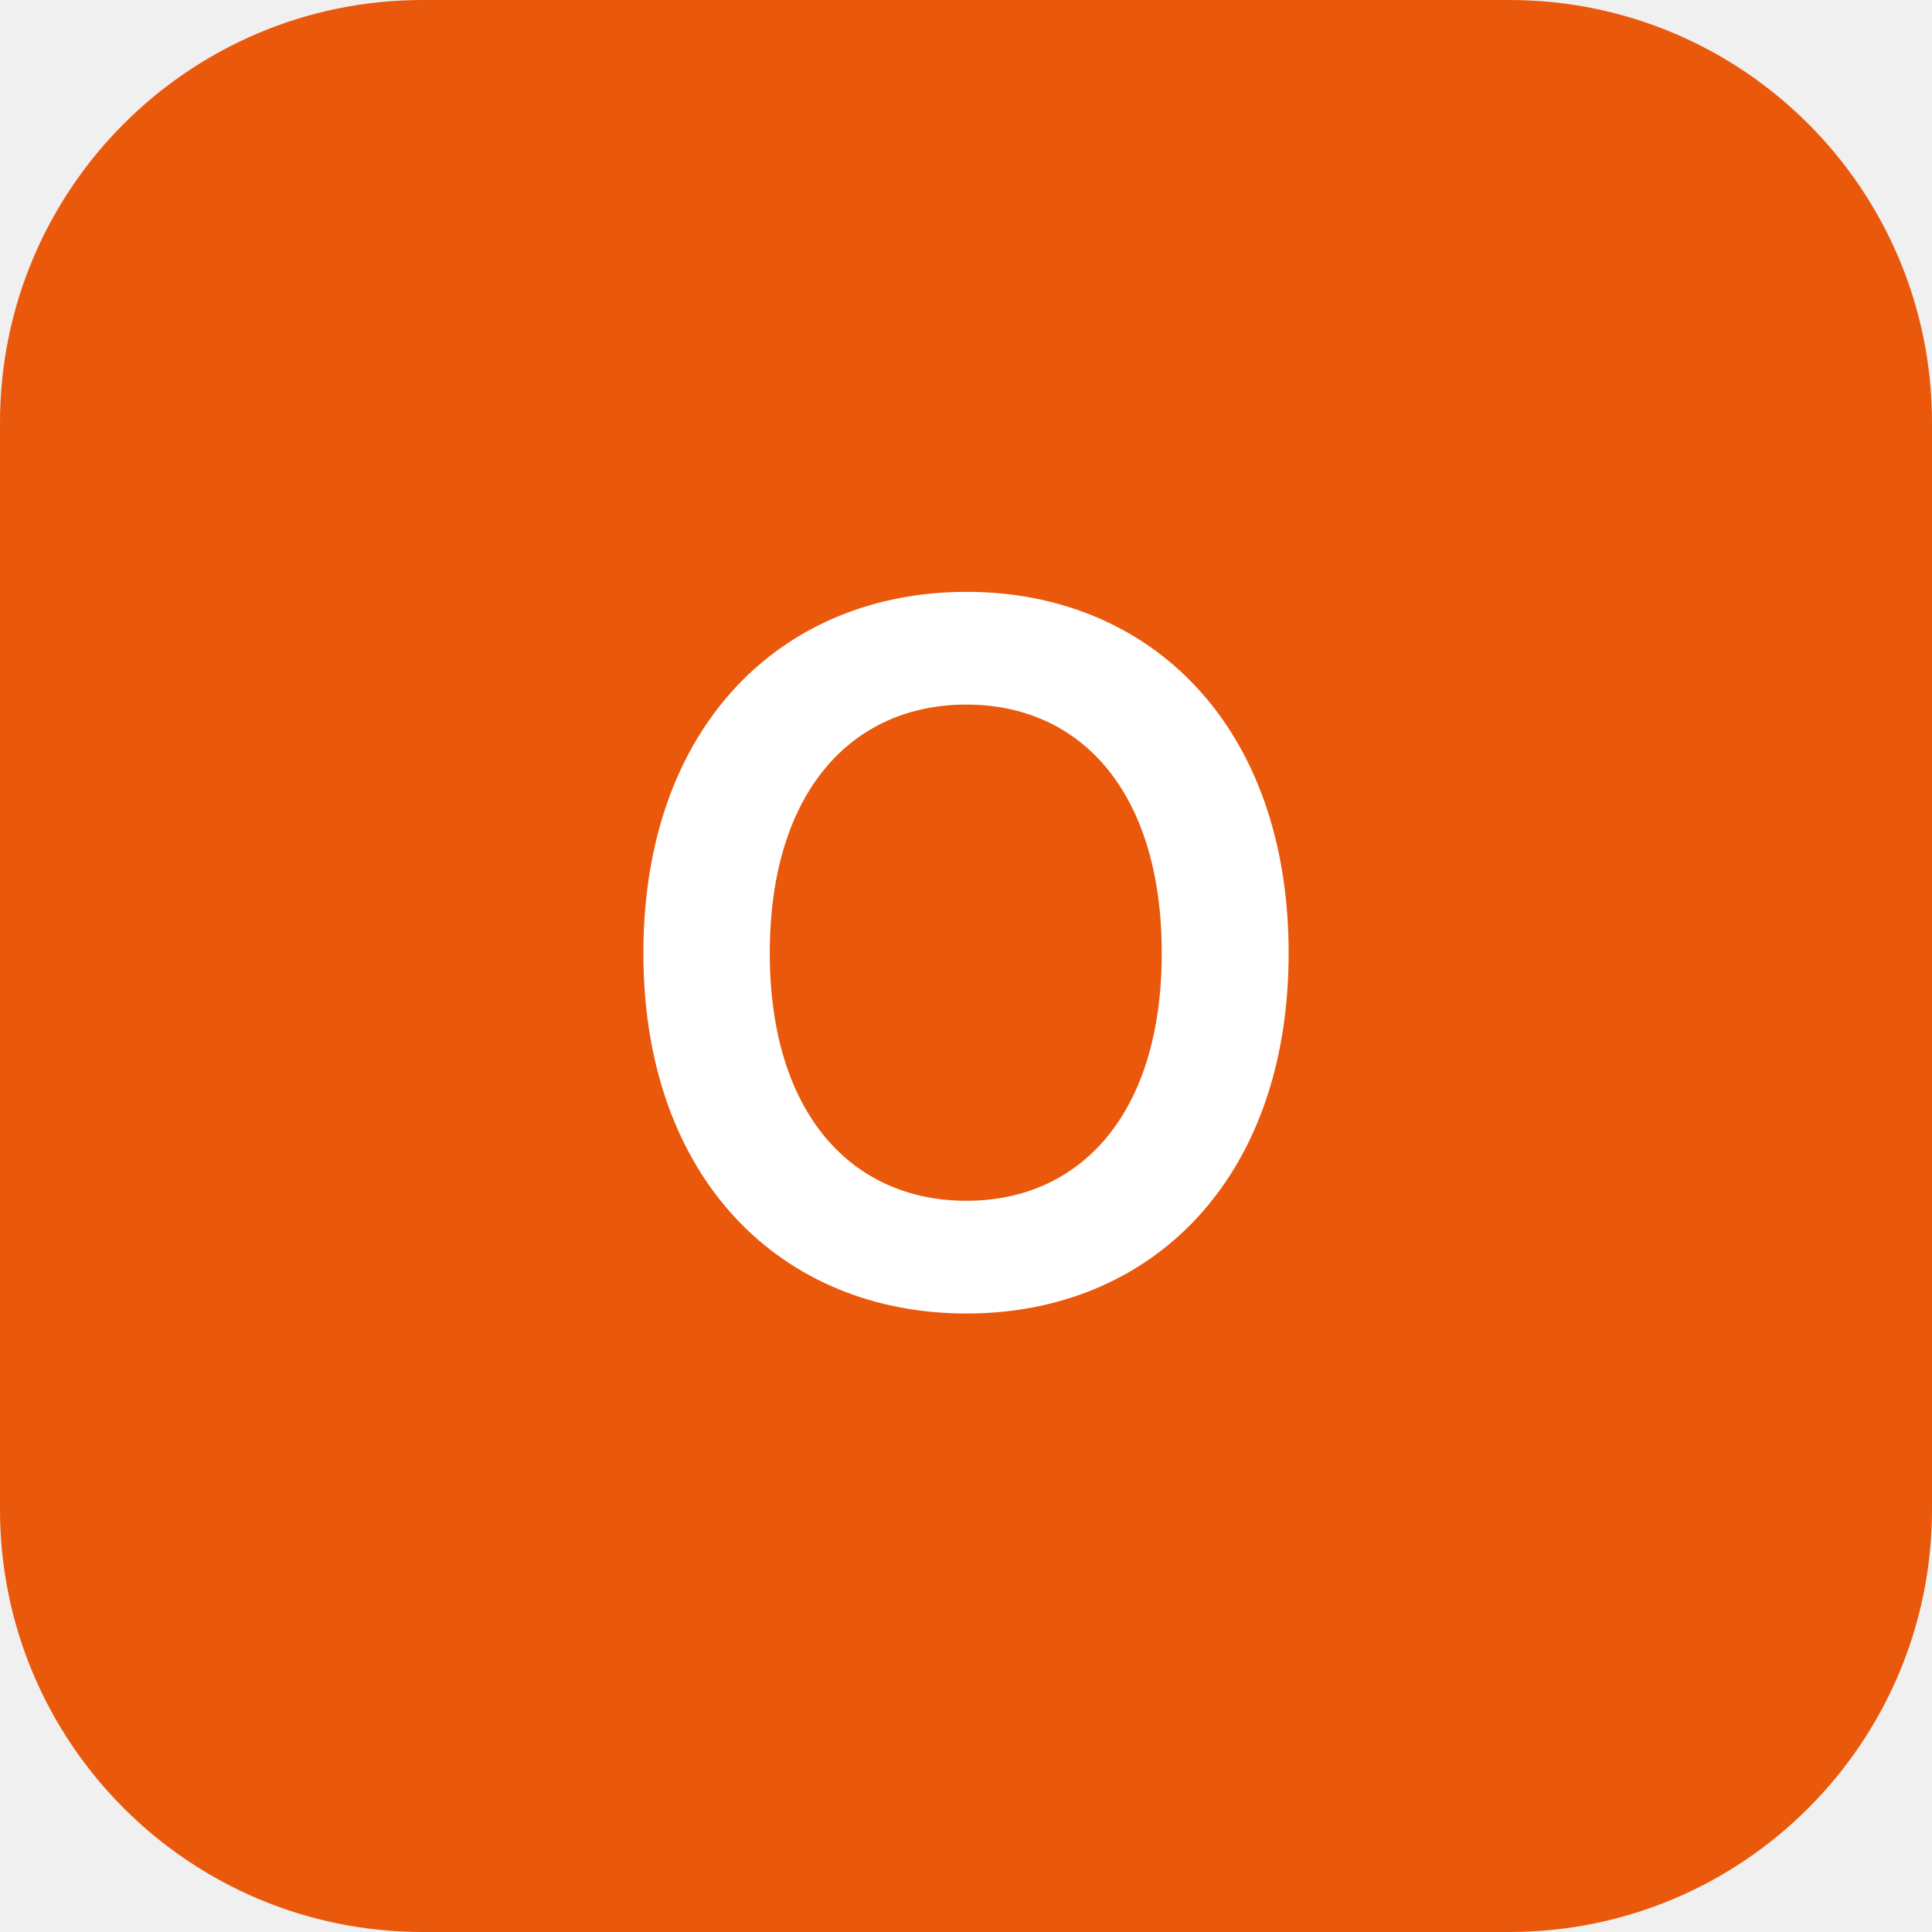
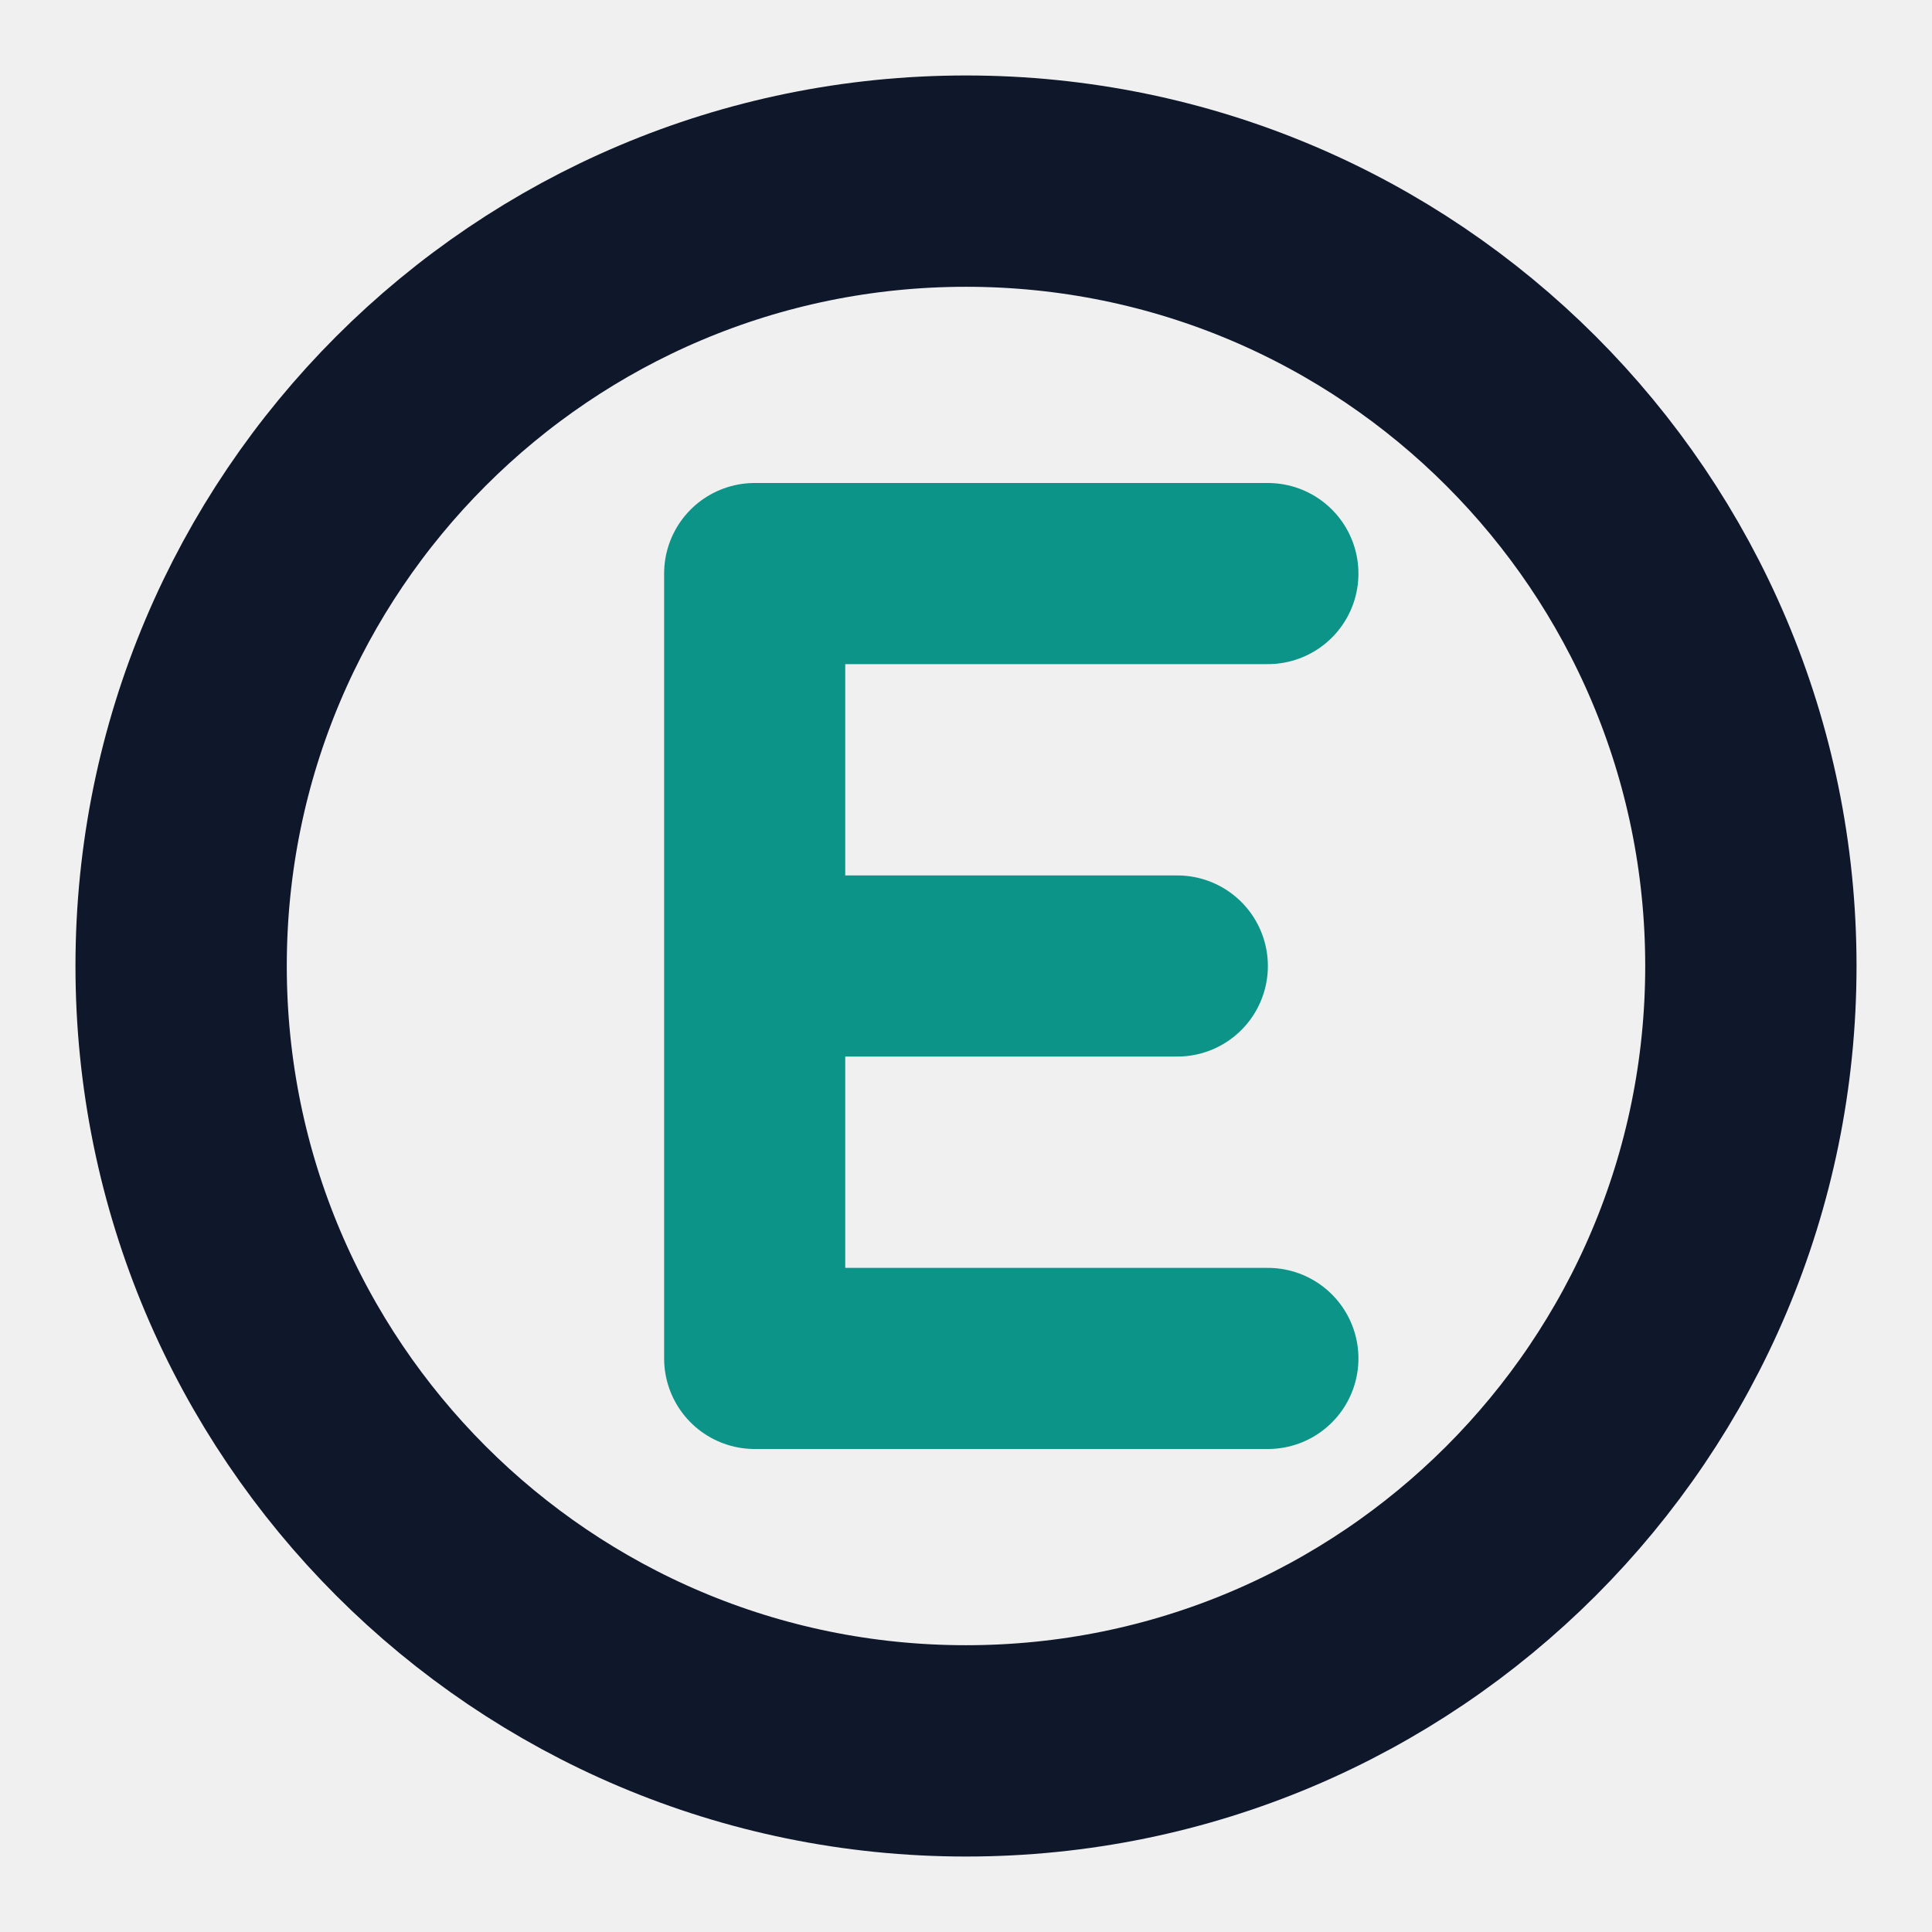
<svg xmlns="http://www.w3.org/2000/svg" viewBox="0 0 64 64">
-   <rect width="64" height="64" rx="14" fill="#ea580c" />
-   <text x="32" y="32" dy="0.35em" text-anchor="middle" font-family="ui-sans-serif, system-ui, -apple-system, sans-serif" font-size="32" font-weight="600" fill="#ffffff">O</text>
+   <style>.r{stroke:#0f172a}.e{stroke:#0d9488}@media (prefers-color-scheme:dark){.r{stroke:#f8fafc}.e{stroke:#2dd4bf}}</style>
+   <circle cx="32" cy="32" r="26" fill="none" class="r" stroke-width="7" />
+   <path d="M25 19 H42 M25 32 H39 M25 45 H42 M25 19 V45" fill="none" class="e" stroke-width="6" stroke-linecap="round" stroke-linejoin="round" />
</svg>
